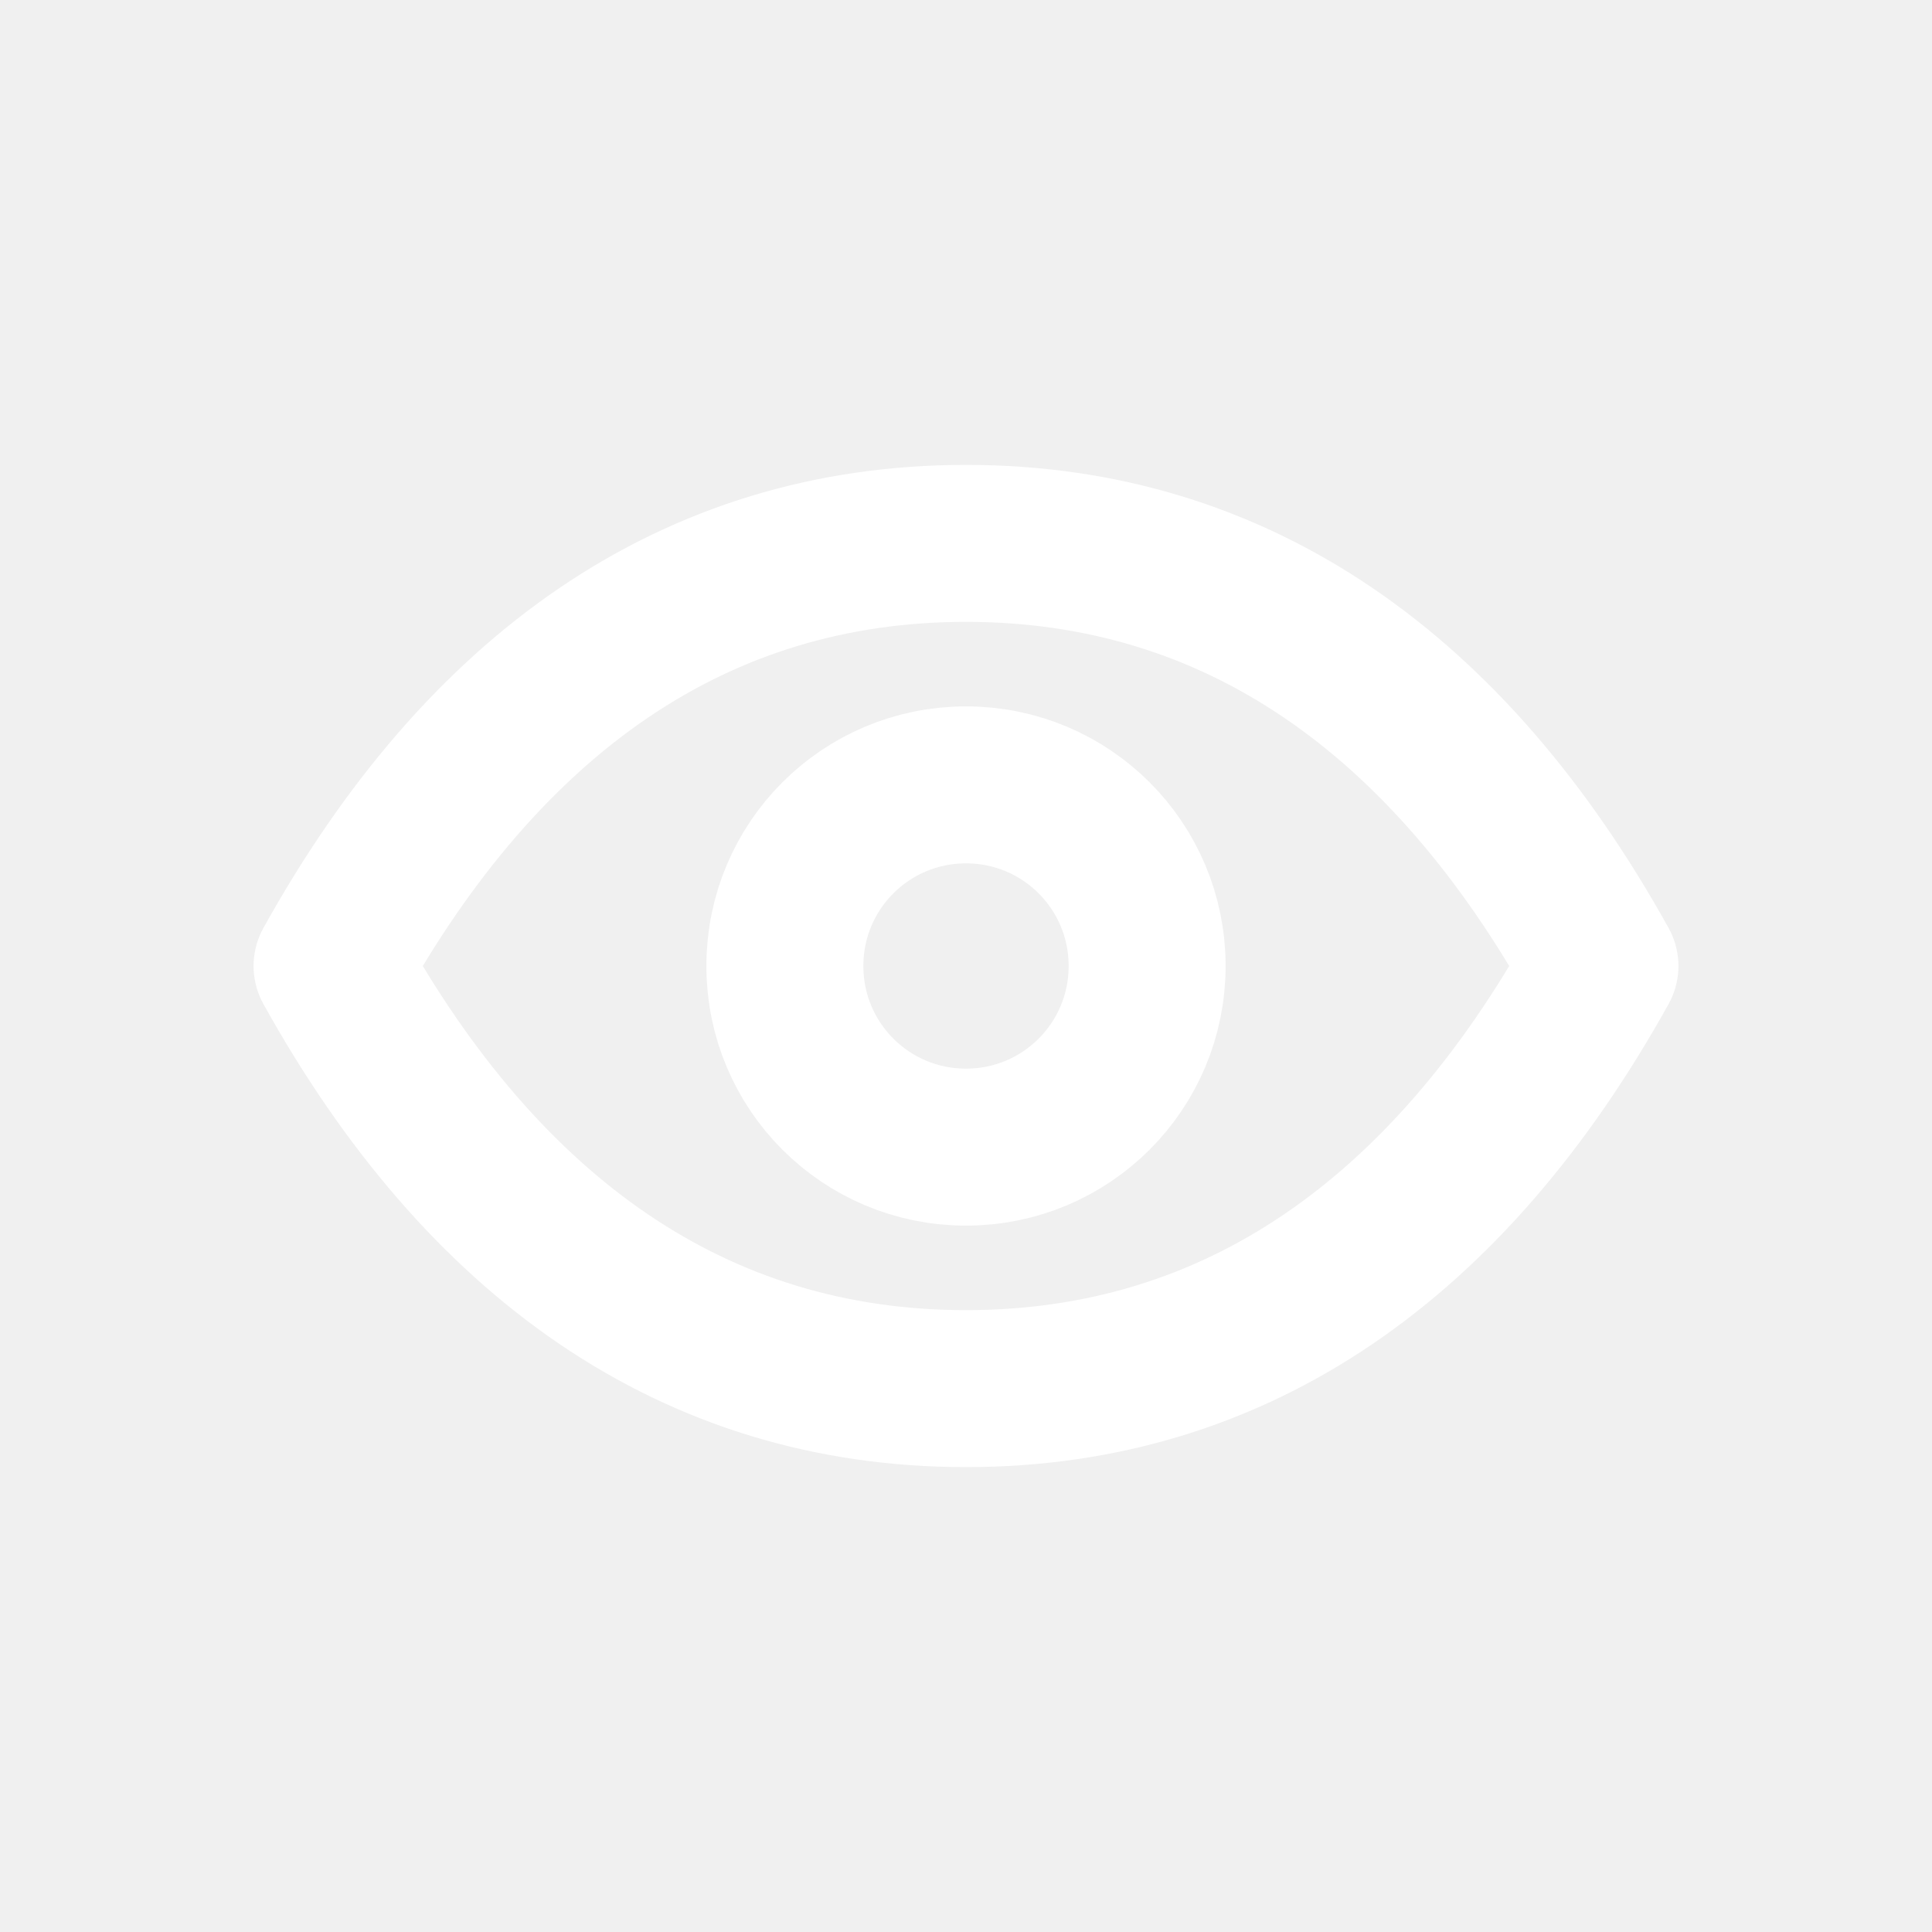
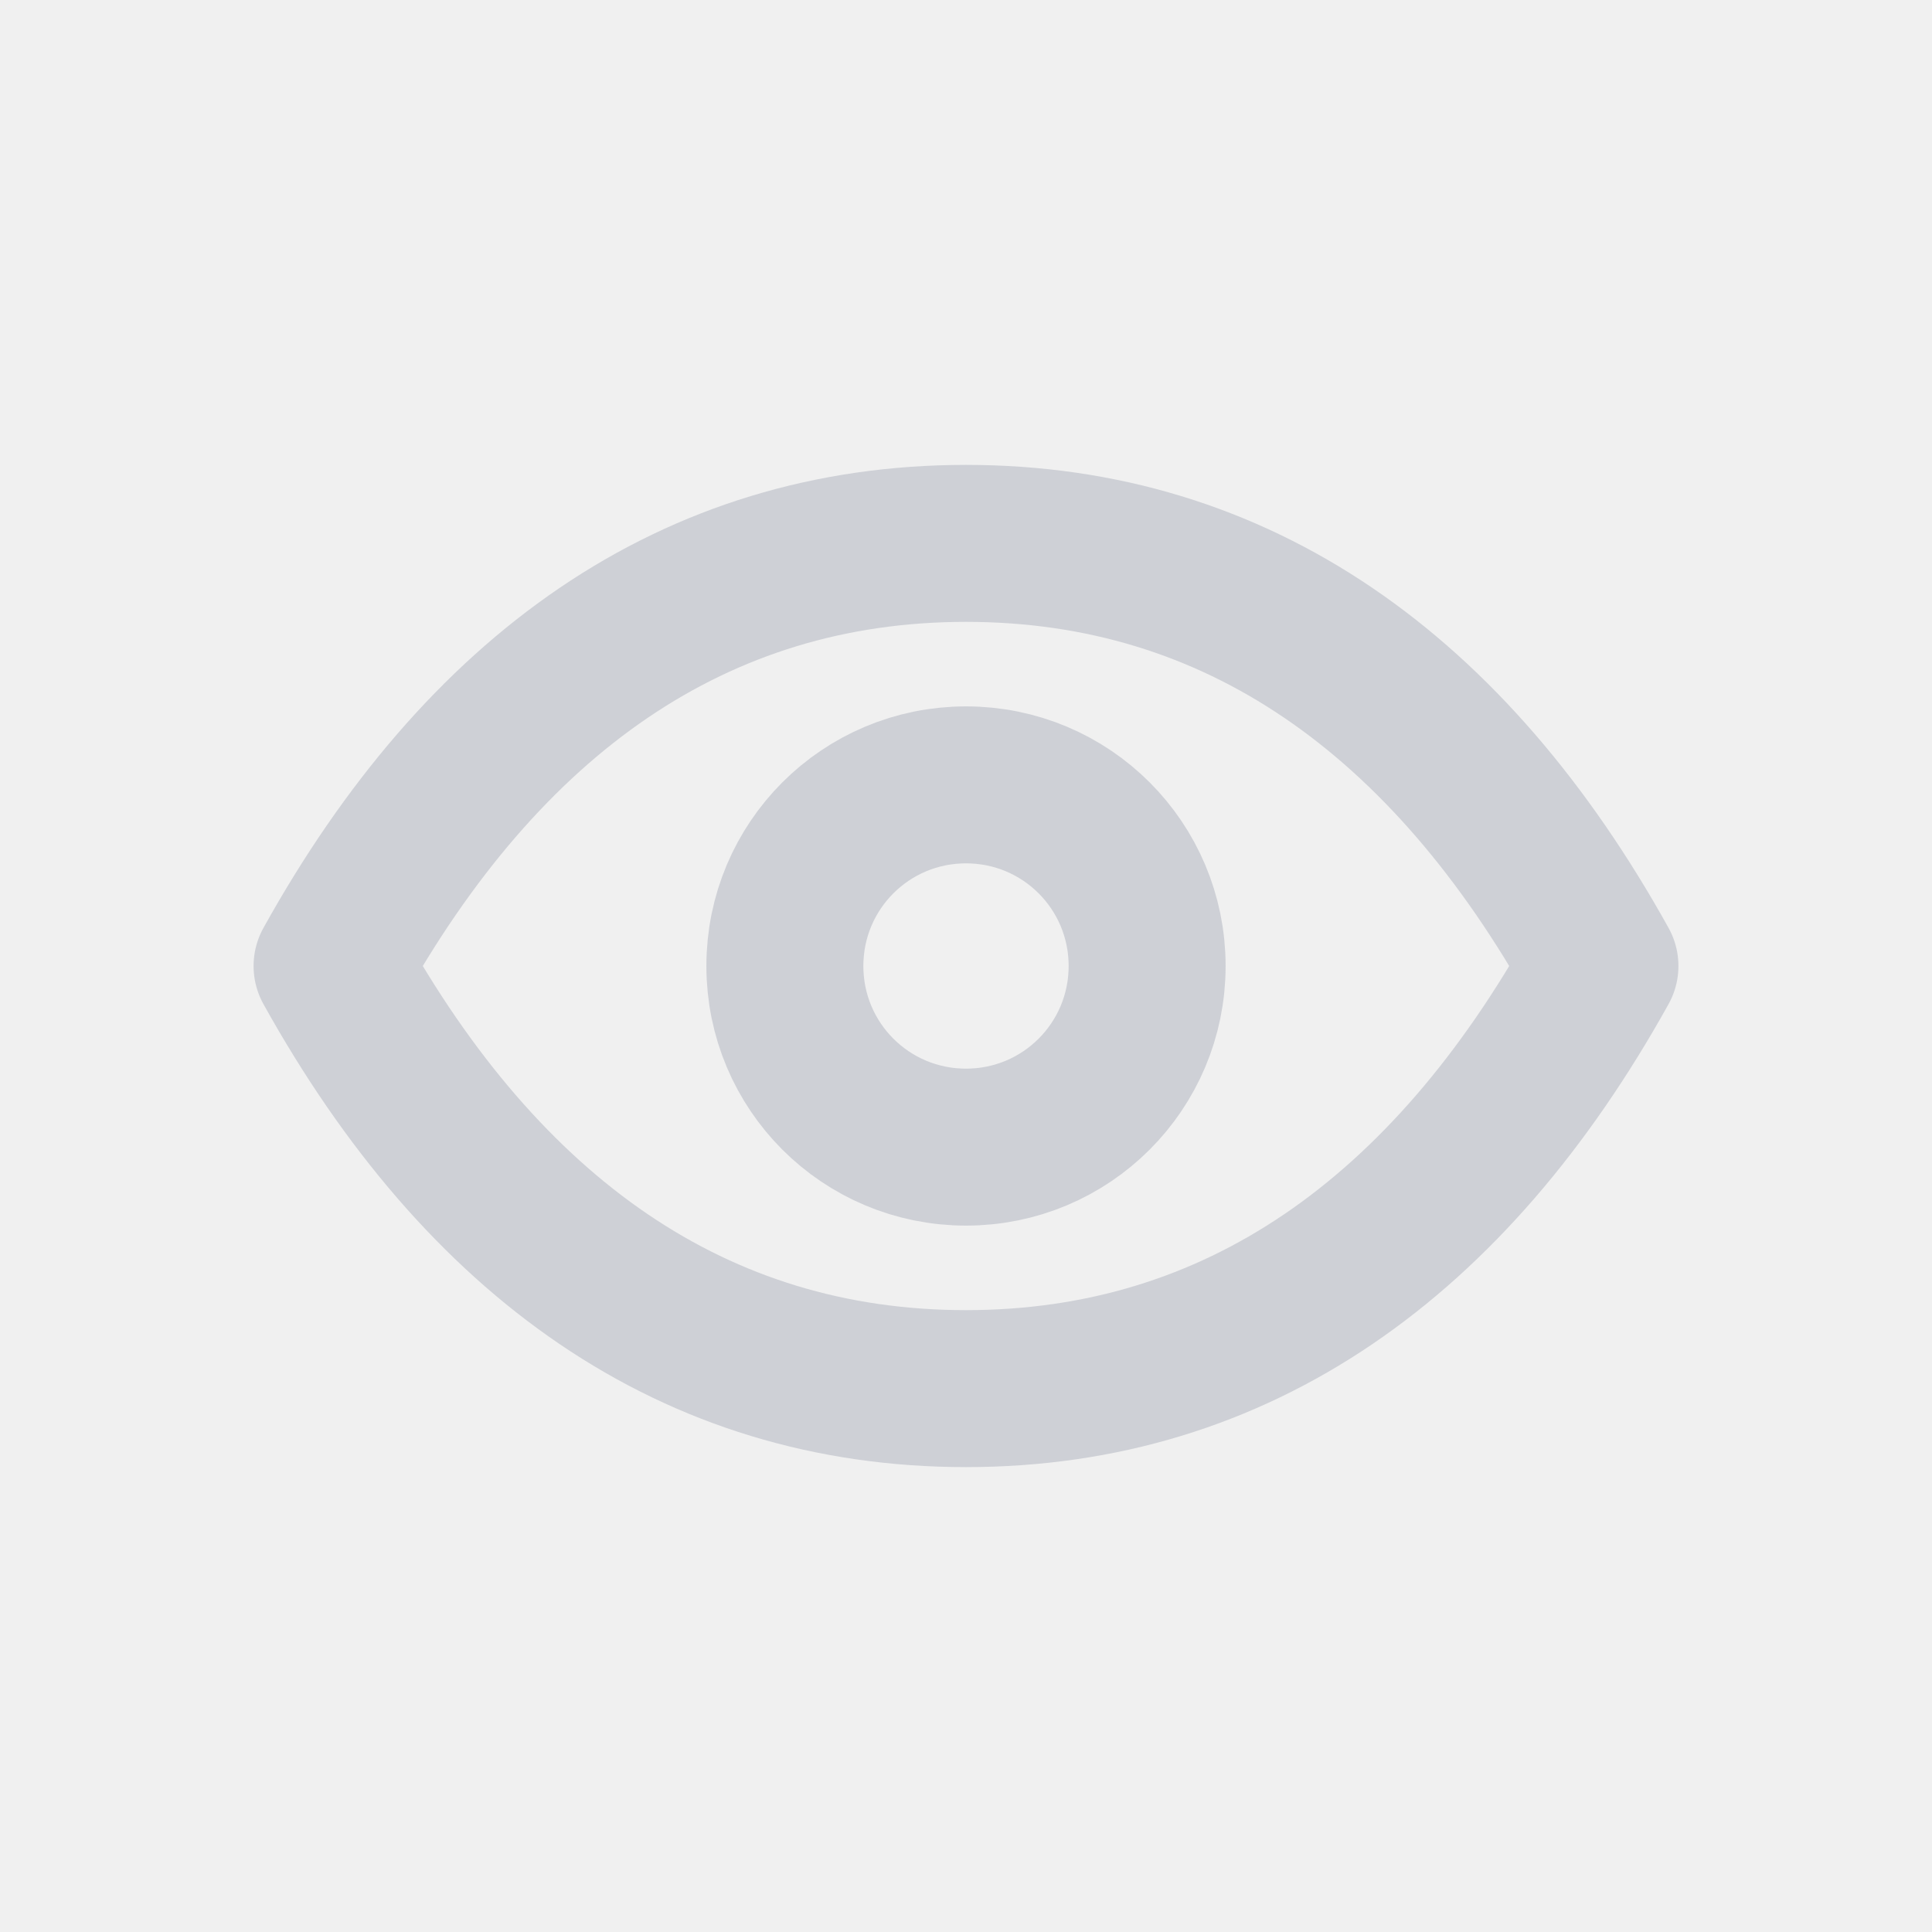
<svg xmlns="http://www.w3.org/2000/svg" width="16" height="16" viewBox="0 0 16 16">
-   <path d="M2.75 8C4 5.75 5.75 4.5 8 4.5C10.25 4.5 12 5.75 13.25 8C12 10.25 10.25 11.5 8 11.5C5.75 11.5 4 10.25 2.75 8ZM8 6.5C8.83 6.5 9.5 7.17 9.5 8C9.5 8.83 8.83 9.5 8 9.5C7.17 9.5 6.5 8.83 6.5 8C6.5 7.17 7.17 6.5 8 6.5Z" fill="none" stroke="#FFFFFF" stroke-width="1.3" stroke-linecap="round" stroke-linejoin="round" />
+   <path d="M2.75 8C4 5.75 5.75 4.5 8 4.5C10.25 4.5 12 5.75 13.25 8C12 10.25 10.25 11.5 8 11.5C5.75 11.5 4 10.25 2.75 8ZM8 6.5C8.83 6.5 9.5 7.17 9.5 8C9.5 8.83 8.83 9.5 8 9.5C7.17 9.5 6.5 8.83 6.5 8C6.5 7.17 7.17 6.5 8 6.5Z" fill="none" stroke="#CED0D6" stroke-width="1.3" stroke-linecap="round" stroke-linejoin="round" />
</svg>
